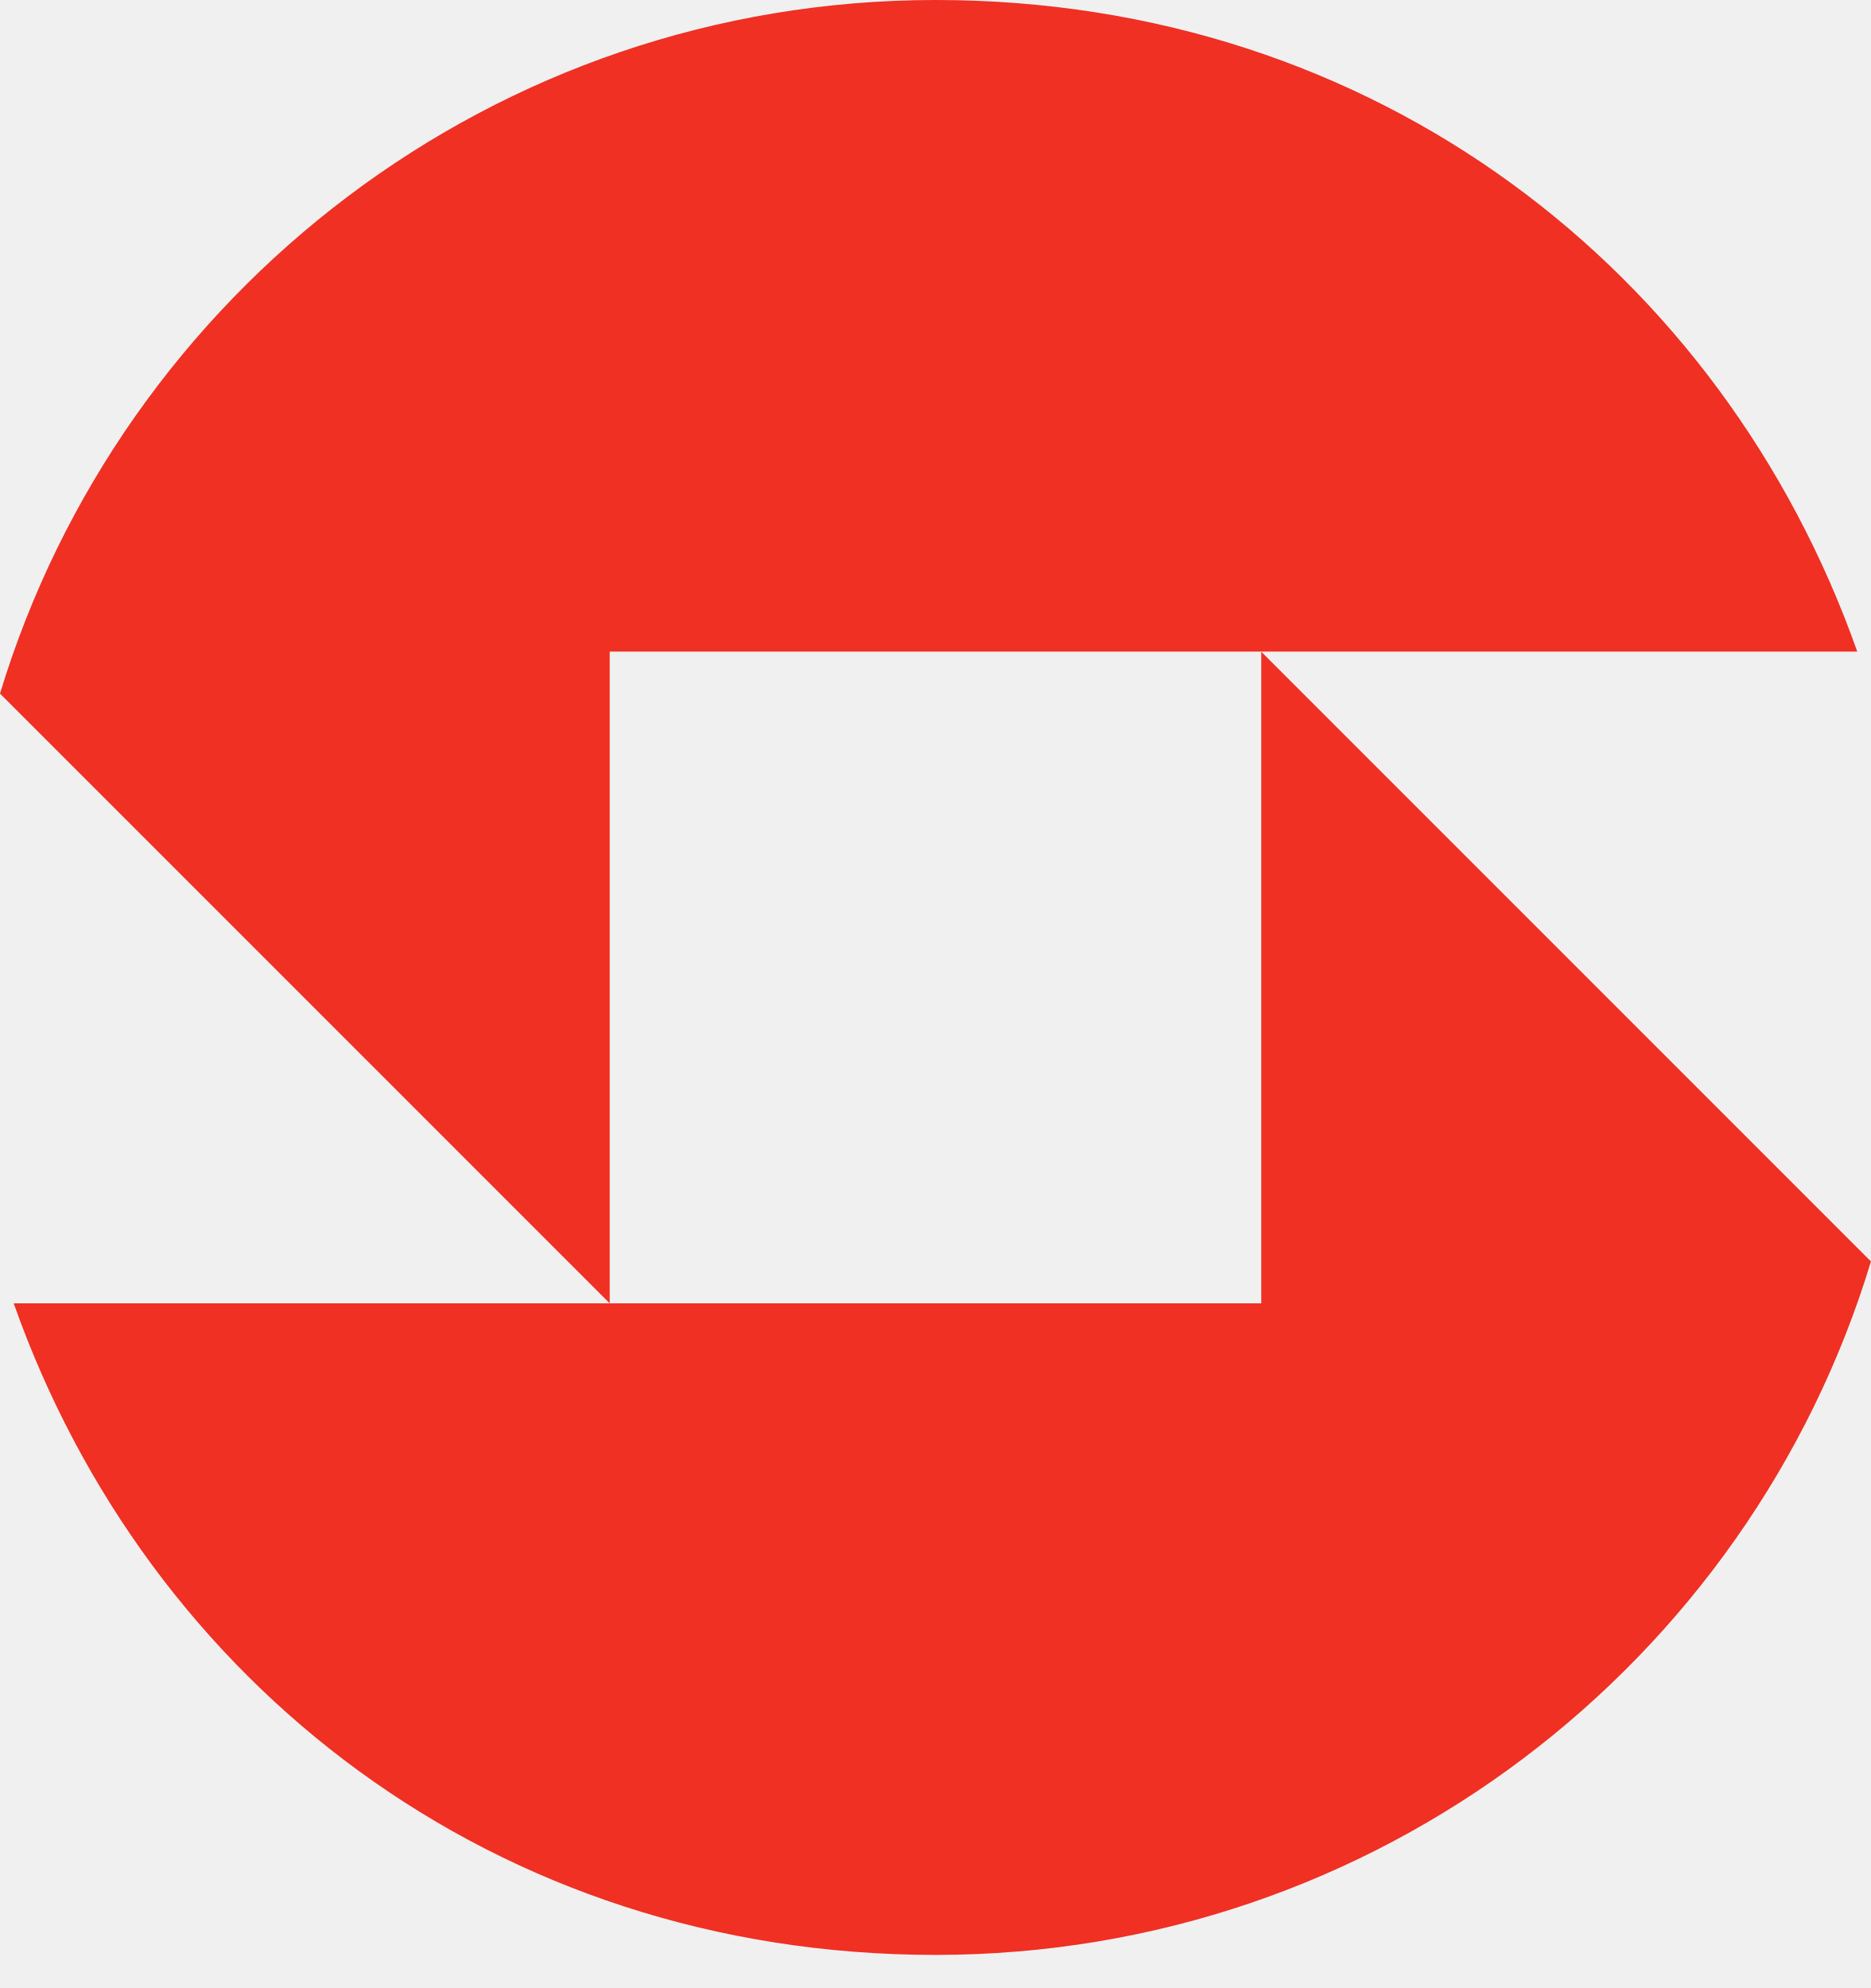
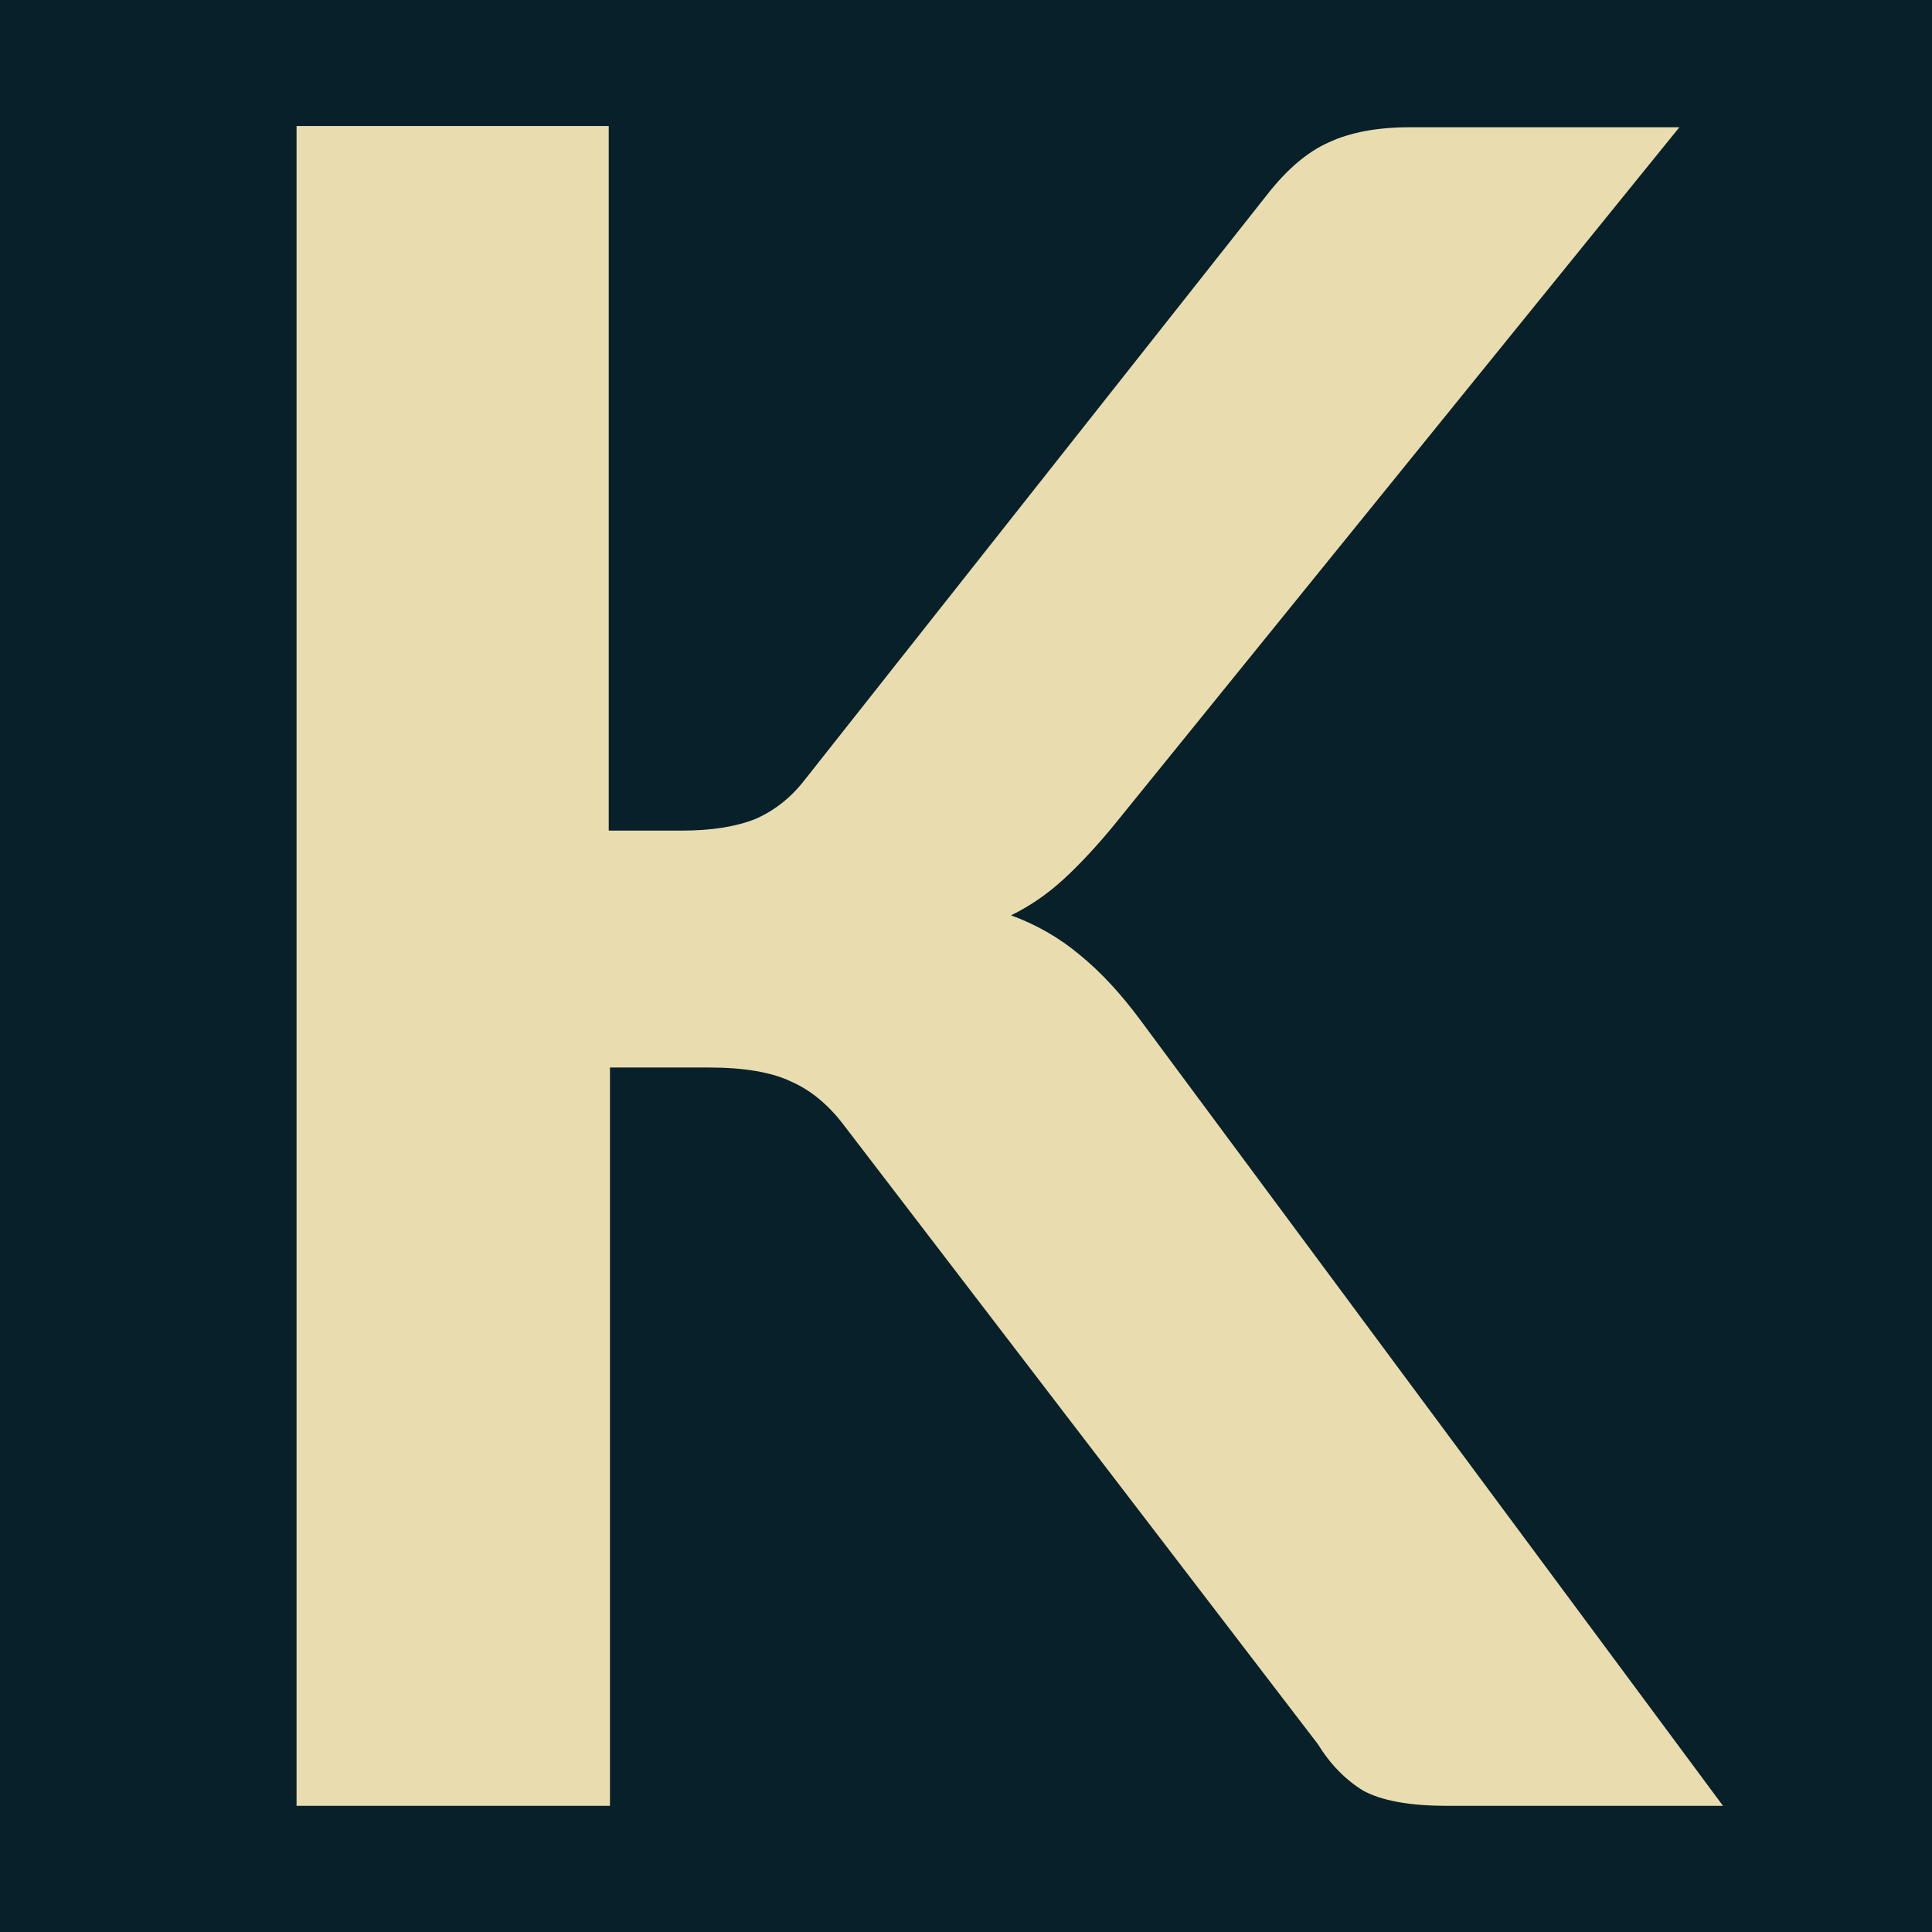
- <svg xmlns="http://www.w3.org/2000/svg" width="16" height="17" viewBox="0 0 16 17" fill="none">
-   <g clip-path="url(#clip0_1002_143)">
-     <path d="M5.214 5.572V11.145L0 5.931C1.041 2.499 4.229 0 8.001 0C11.772 0 14.736 2.326 15.883 5.572H5.214Z" fill="#EF3023" />
-     <path d="M16 10.787C14.96 14.219 11.772 16.717 8 16.717C4.228 16.717 1.264 14.391 0.117 11.145H10.786V5.573L16 10.787Z" fill="#EF3023" />
+ <svg xmlns="http://www.w3.org/2000/svg" width="32" height="32" viewBox="0 0 8.467 8.467" version="1.1" id="svg5" xml:space="preserve">
+   <defs id="defs2" />
+   <g id="layer1" style="display:inline">
+     <path id="rect349" style="fill:#08202a;fill-opacity:1;stroke-width:0.274;stroke-linecap:round;stroke-miterlimit:0;stop-color:#000000" d="M -3.298,-2.139 H 11.32 V 11.142 H -3.298 Z" />
+     <g aria-label="K" id="text1019" style="font-weight:bold;font-size:5.644px;line-height:1.8;font-family:Corinthia;-inkscape-font-specification:'Corinthia Bold';fill:#e9ddaf;fill-opacity:1;stroke-width:0.274;stroke-linecap:round;stroke-miterlimit:0;stop-color:#000000" transform="matrix(1.802565,0,0,1.802565,-18.79894,-15.76452)">
+       <path d="m 11.909,10.765 h 0.178 q 0.107,0 0.178,-0.028 0.071,-0.031 0.121,-0.096 l 1.126,-1.425 q 0.071,-0.09 0.147,-0.124 0.079,-0.037 0.198,-0.037 h 0.655 l -1.374,1.696 q -0.065,0.079 -0.124,0.133 -0.059,0.054 -0.127,0.087 0.093,0.034 0.167,0.096 0.076,0.062 0.147,0.158 l 1.417,1.911 h -0.672 q -0.135,0 -0.203,-0.037 -0.065,-0.04 -0.11,-0.113 l -1.154,-1.507 q -0.056,-0.073 -0.127,-0.104 -0.071,-0.034 -0.2,-0.034 h -0.24 v 1.795 H 11.15 V 9.052 h 0.759 z" style="font-family:Lato;-inkscape-font-specification:'Lato, Bold';fill:#e9ddaf;fill-opacity:1" id="path1071" />
+     </g>
  </g>
-   <defs>
-     <clipPath id="clip0_1002_143">
-       <rect width="16" height="16.717" fill="white" />
-     </clipPath>
-   </defs>
</svg>
